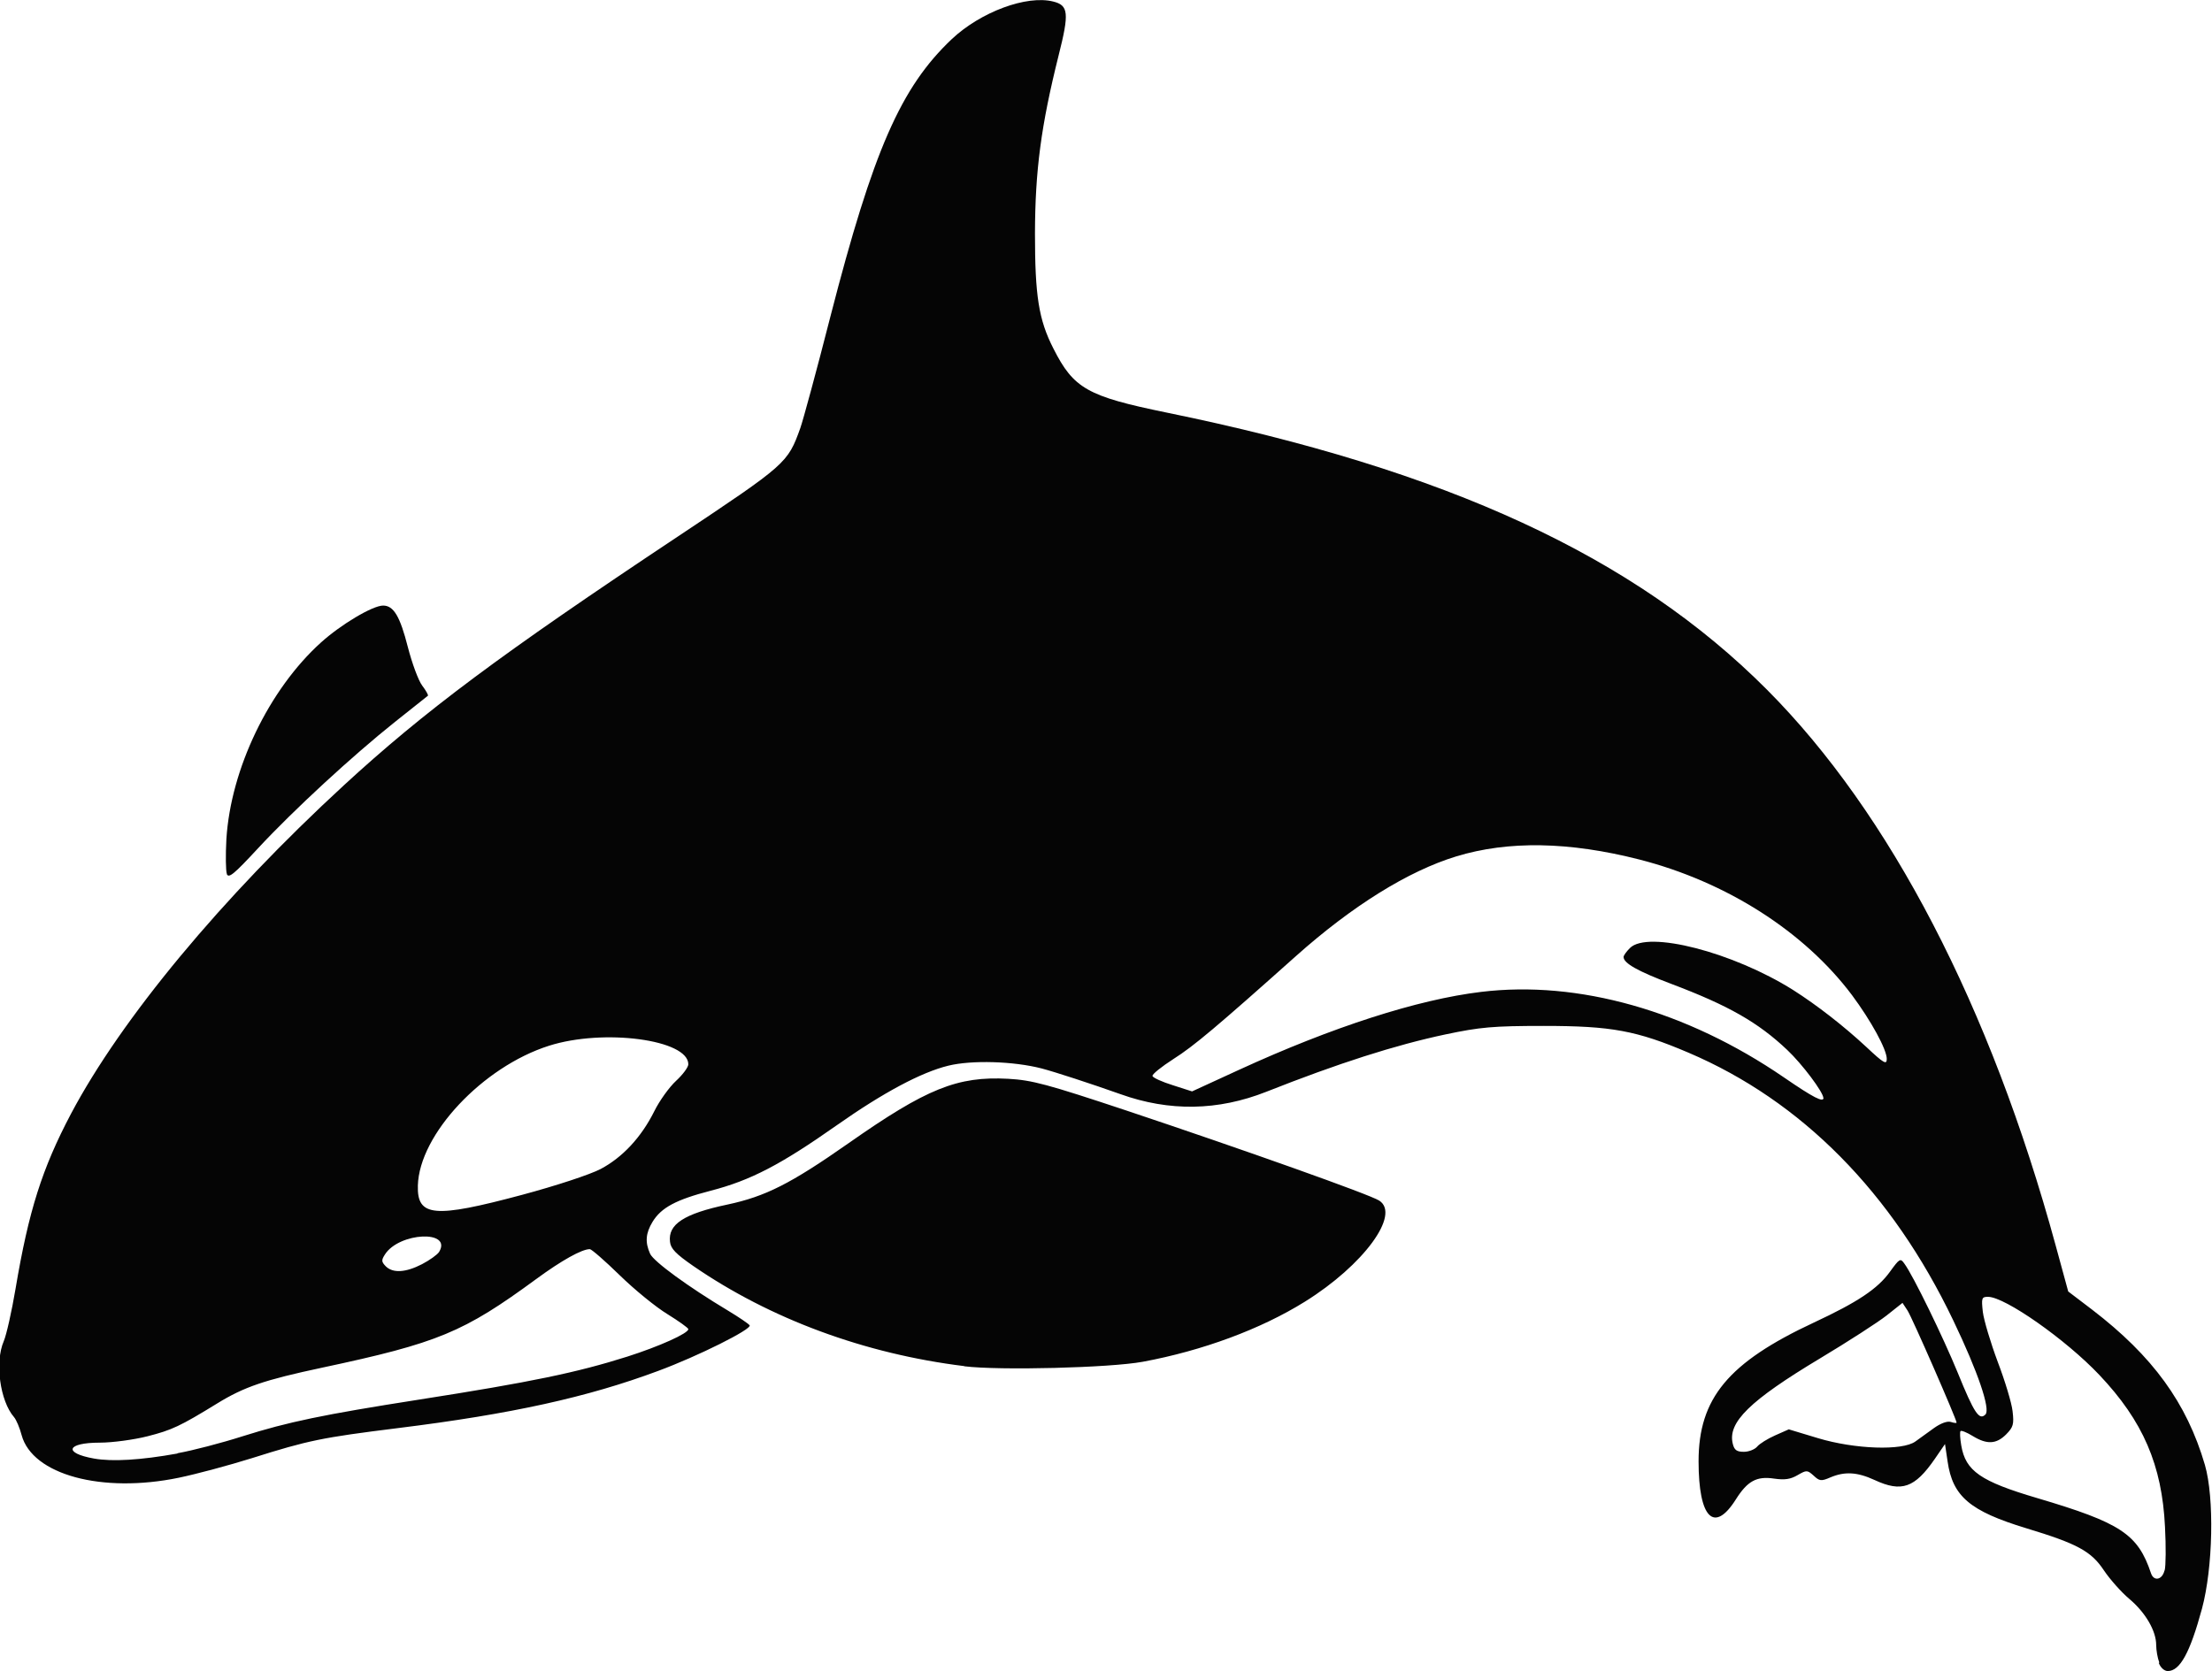
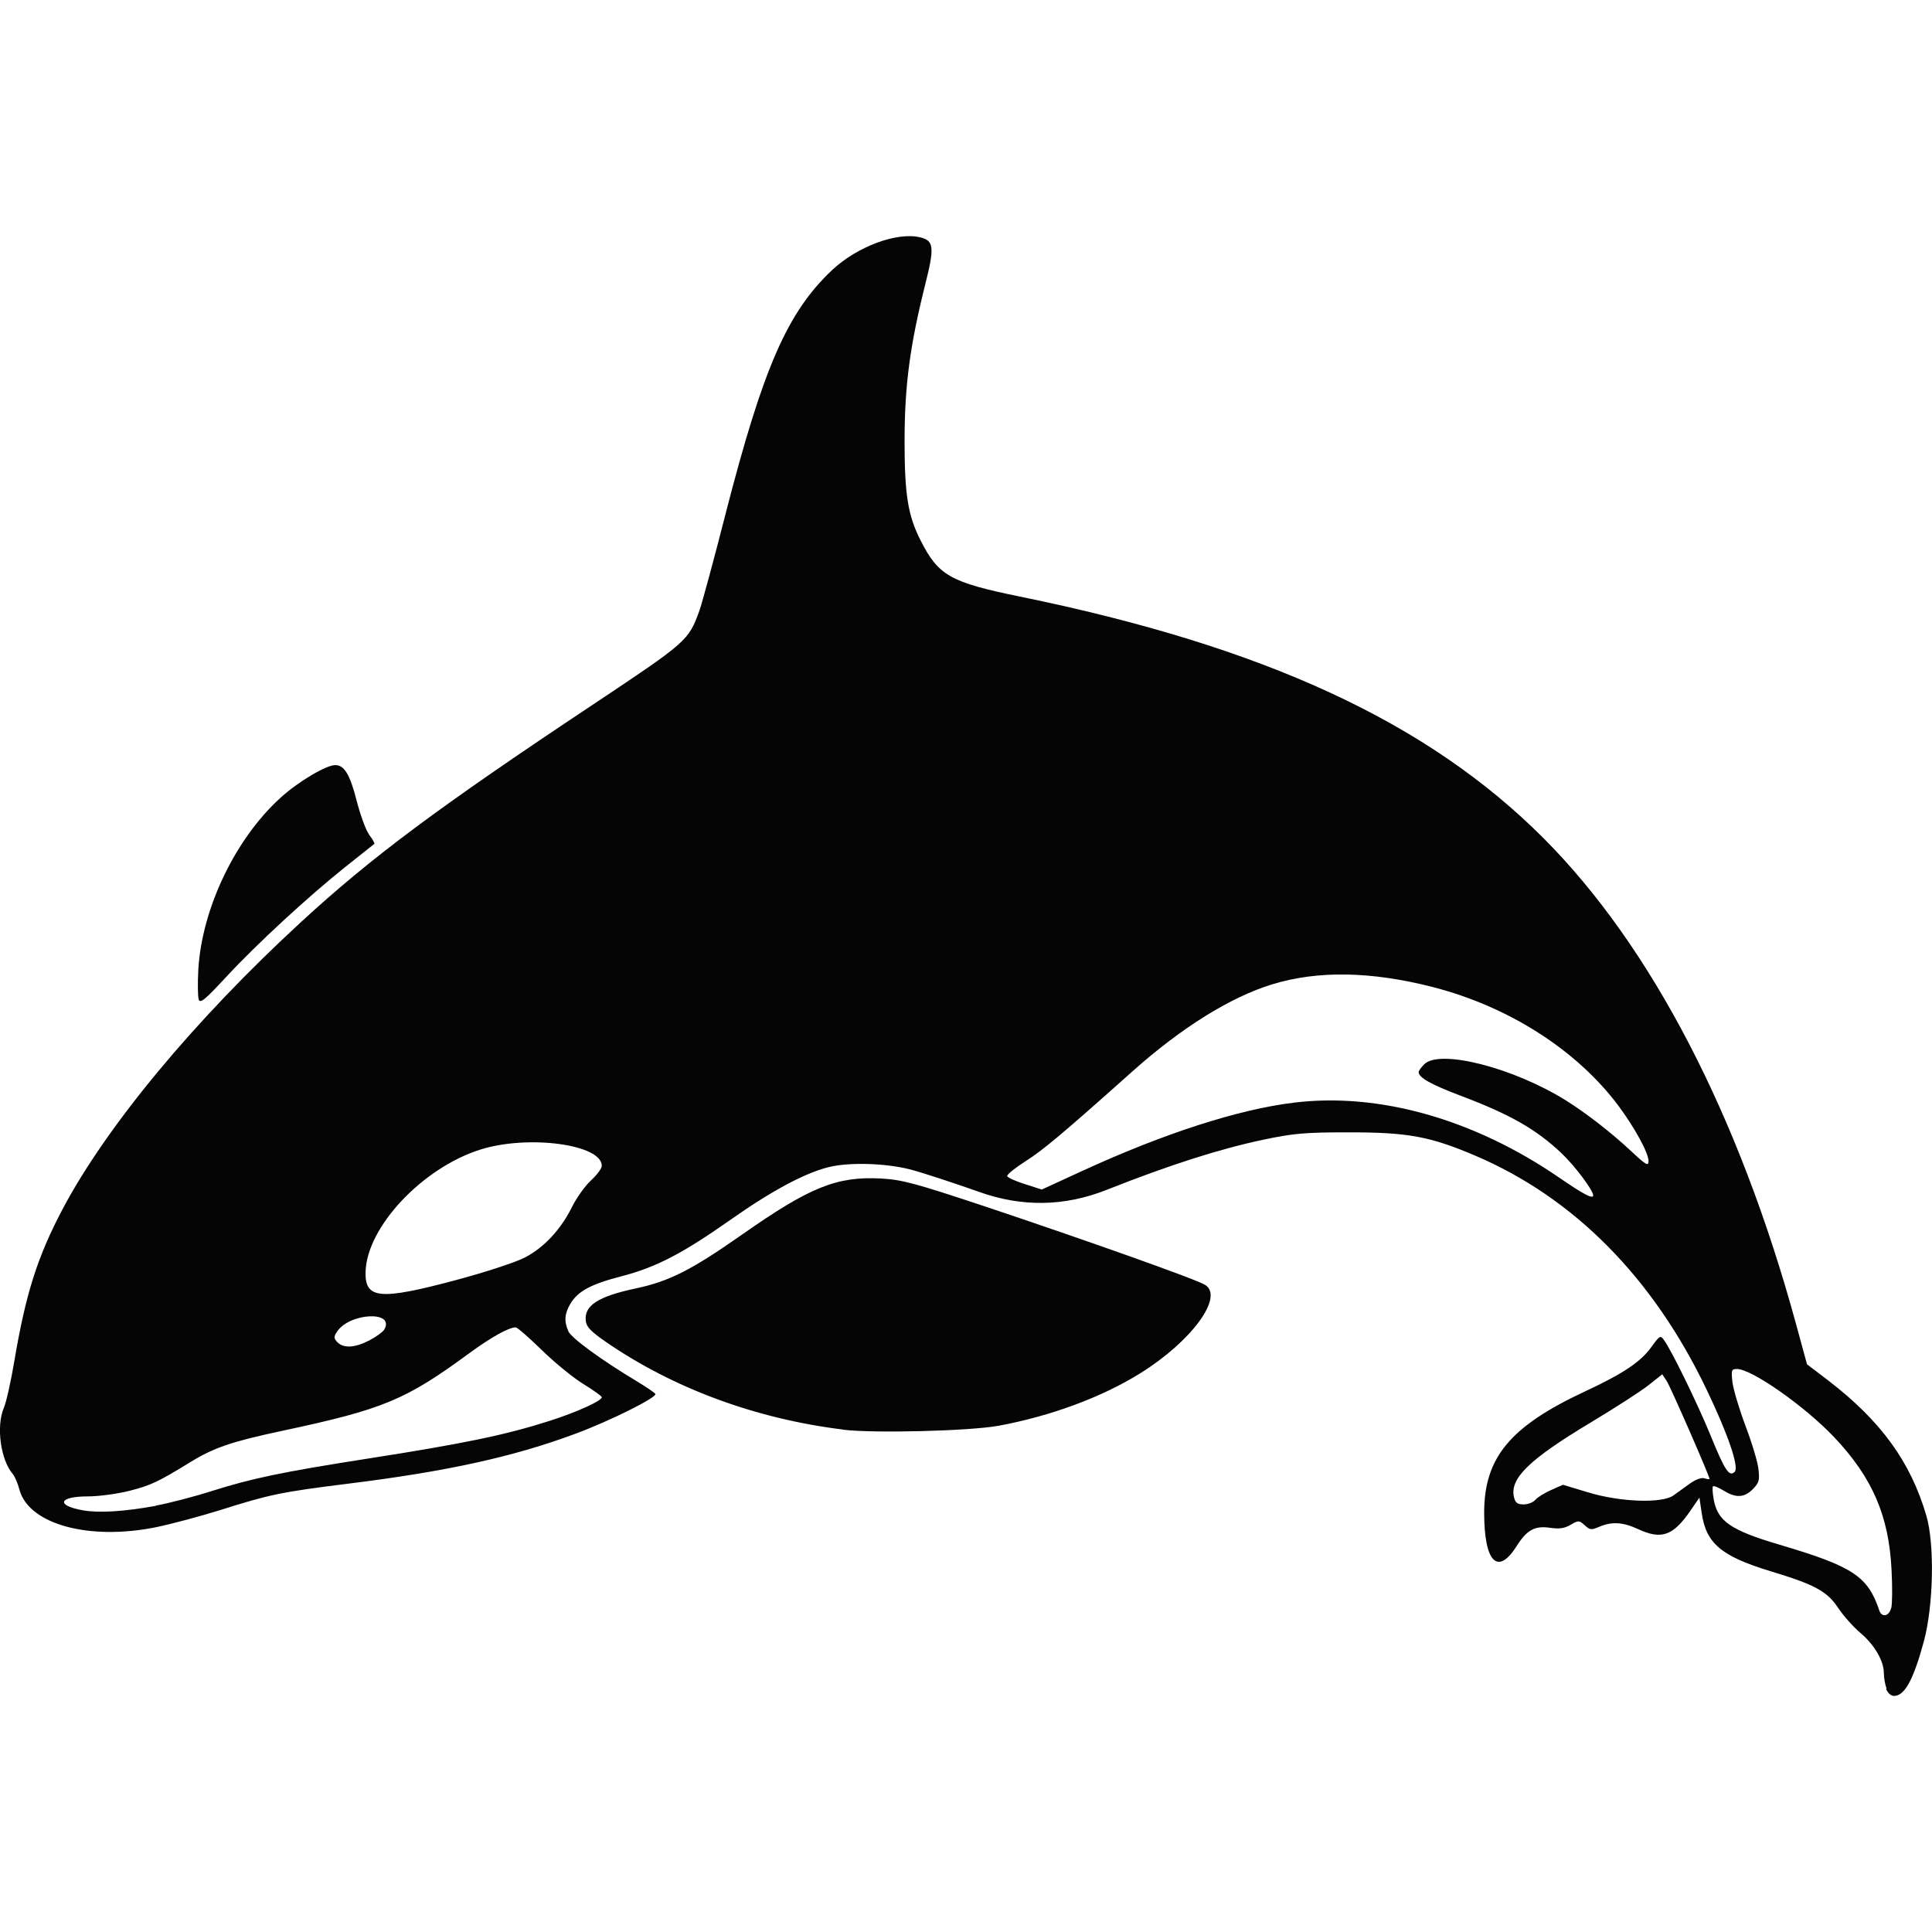
- <svg xmlns="http://www.w3.org/2000/svg" viewBox="0 0 128 96.7">
-   <path d="M124.95,96.23c-.1-.26-.18-.72-.18-1.02,0-.82-.63-1.89-1.56-2.67-.45-.38-1.11-1.12-1.46-1.64-.74-1.12-1.54-1.55-4.51-2.45-3.25-.99-4.25-1.84-4.54-3.86l-.15-1.01-.59.86c-1.16,1.68-1.92,1.95-3.49,1.22-1-.46-1.72-.5-2.55-.15-.53.23-.63.22-.97-.1-.37-.33-.41-.33-.93-.03-.41.24-.74.29-1.37.2-1-.15-1.53.14-2.2,1.2-1.26,2-2.16,1.09-2.16-2.2,0-3.65,1.72-5.72,6.67-8.03,2.55-1.19,3.7-1.96,4.41-2.95.55-.76.6-.79.83-.46.51.69,2.25,4.27,3.09,6.32.95,2.34,1.24,2.77,1.6,2.41.3-.3-.43-2.46-1.86-5.44-3.54-7.41-8.78-12.71-15.32-15.5-3-1.28-4.47-1.55-8.37-1.55-2.96,0-3.69.07-5.69.49-2.92.62-6.2,1.67-10.37,3.32q-4.2,1.66-8.44.14c-1.72-.61-3.77-1.28-4.57-1.49-1.63-.42-4.04-.49-5.39-.16-1.56.38-3.76,1.55-6.46,3.45-3.24,2.28-4.98,3.19-7.3,3.79-2.01.52-2.86.98-3.36,1.8-.4.66-.44,1.18-.14,1.85.21.45,2.19,1.9,4.51,3.29.63.38,1.19.76,1.25.85.14.22-3,1.79-5.3,2.64-4.08,1.52-8.46,2.49-15.07,3.31-4.4.55-5.15.7-8.44,1.74-1.31.41-3.21.92-4.22,1.13-4.45.92-8.48-.17-9.1-2.47-.11-.42-.31-.89-.44-1.04-.81-.93-1.12-3.18-.59-4.4.15-.35.46-1.72.68-3.03.76-4.52,1.54-6.96,3.2-10.11,2.92-5.52,8.74-12.53,15.79-19.02,4.66-4.29,9.08-7.59,19.31-14.39,6.32-4.21,6.38-4.26,7.11-6.29.16-.45.95-3.35,1.74-6.45,2.48-9.64,4.08-13.28,7.03-16.07,1.67-1.57,4.33-2.56,5.87-2.17.88.22.93.66.31,3.11-1.02,4.08-1.36,6.67-1.37,10.31,0,3.6.21,4.99,1.07,6.67,1.17,2.31,1.96,2.76,6.55,3.7,16.23,3.32,27.05,8.32,34.74,16.04,7.12,7.15,12.93,18.33,16.71,32.19l.72,2.64,1.38,1.05c3.51,2.69,5.48,5.4,6.53,8.99.55,1.9.47,5.94-.17,8.32-.69,2.54-1.27,3.61-1.98,3.61-.2,0-.42-.2-.52-.47h0ZM125.26,90.9c.07-.26.08-1.4.02-2.52-.17-3.58-1.27-6.13-3.8-8.8-1.94-2.05-5.46-4.52-6.44-4.52-.37,0-.39.07-.3.88.06.48.45,1.78.86,2.88.42,1.1.81,2.39.86,2.86.09.76.04.92-.37,1.34-.57.57-1.11.6-1.93.1-.34-.21-.66-.34-.71-.29-.05.05-.03.42.04.83.25,1.48,1.11,2.08,4.4,3.05,4.83,1.43,5.82,2.08,6.58,4.35.16.48.65.39.78-.16h0ZM10.28,84.11c.85-.15,2.54-.59,3.76-.98,2.63-.83,4.64-1.25,10.2-2.12,6.53-1.02,9.15-1.57,12.06-2.49,1.85-.59,3.54-1.35,3.53-1.59,0-.07-.55-.46-1.21-.87-.66-.4-1.9-1.41-2.76-2.25-.85-.83-1.63-1.51-1.73-1.51-.46,0-1.63.65-3.1,1.73-4.21,3.09-5.68,3.7-12.39,5.13-3.33.71-4.51,1.11-6.07,2.07-2.15,1.32-2.62,1.54-4.03,1.9-.79.2-2.03.37-2.77.37-1.92,0-2.13.6-.33.92,1.06.19,2.71.09,4.82-.29h0ZM101.68,83.73c.14-.17.61-.46,1.04-.65l.79-.35,1.69.51c2.12.64,4.89.74,5.64.19.25-.18.73-.53,1.08-.78.38-.27.76-.41.96-.35.18.06.34.08.34.04,0-.19-2.59-6.12-2.84-6.49l-.29-.44-.92.73c-.51.4-2.23,1.51-3.83,2.47-4.1,2.46-5.38,3.72-5.07,4.96.09.36.23.46.64.46.29,0,.64-.14.78-.31h0ZM24.42,73.17c.44-.23.89-.55.99-.71.77-1.28-2.3-1.14-3.13.14-.22.34-.21.43.04.69.41.41,1.15.37,2.1-.12h0ZM30.2,69.16c1.98-.53,3.95-1.18,4.56-1.5,1.26-.67,2.34-1.82,3.1-3.34.3-.61.87-1.4,1.26-1.76.39-.36.71-.79.71-.96,0-1.43-4.91-2.08-8.07-1.07-3.83,1.22-7.5,5.13-7.58,8.09-.05,1.81.94,1.9,6.02.54h0ZM105.51,63.55c0-.33-1.22-1.96-2.09-2.78-1.68-1.59-3.39-2.57-6.7-3.82-1.96-.74-2.77-1.2-2.77-1.56,0-.09.17-.32.37-.52,1.03-1.03,5.96.24,9.44,2.43,1.37.87,2.94,2.09,4.25,3.31,1,.94,1.17,1.03,1.17.68,0-.55-.91-2.21-2.01-3.69-2.77-3.69-7.27-6.56-12.3-7.85-4.07-1.04-7.6-1.1-10.61-.18-2.78.85-6.02,2.87-9.26,5.76-4.57,4.08-5.92,5.22-7.09,5.96-.7.45-1.25.89-1.22.99.03.1.56.34,1.17.53l1.12.36,2.72-1.25c5.38-2.47,10.33-4.07,14.01-4.51,5.61-.68,11.89,1.09,17.52,4.95,1.72,1.18,2.29,1.47,2.29,1.18h0ZM55.8,79.07c-5.77-.71-11.23-2.73-15.69-5.8-1.01-.7-1.3-1-1.34-1.4-.12-1.01.81-1.62,3.32-2.15,2.21-.47,3.67-1.21,7.01-3.55,4.52-3.17,6.3-3.89,9.25-3.73,1.38.08,2.24.31,6.81,1.83,6.85,2.29,14.11,4.87,14.65,5.22,1.25.8-.91,3.74-4.3,5.85-2.55,1.59-5.93,2.84-9.39,3.48-1.91.35-8.27.51-10.32.26h0ZM13.13,50.59c-.07-.19-.08-1.09-.03-2.02.25-4.06,2.46-8.66,5.47-11.38,1.15-1.04,2.99-2.14,3.6-2.14s.98.63,1.43,2.4c.24.93.61,1.94.83,2.23.22.29.37.56.33.59-.03.03-.89.71-1.9,1.51-2.46,1.96-5.88,5.11-7.93,7.32-1.4,1.51-1.7,1.76-1.81,1.48h0Z" style="fill: #050505;" />
+ <svg xmlns="http://www.w3.org/2000/svg" viewBox="0 0 128 128">
+   <path d="M124.99,111.87c-.1-.26-.18-.72-.18-1.02,0-.82-.63-1.89-1.56-2.67-.45-.38-1.11-1.12-1.46-1.64-.74-1.12-1.54-1.55-4.51-2.45-3.25-.99-4.25-1.84-4.54-3.86l-.15-1.01-.59.86c-1.16,1.68-1.92,1.95-3.49,1.22-1-.46-1.72-.5-2.55-.15-.53.23-.63.22-.97-.1-.37-.33-.41-.33-.93-.03-.41.24-.74.29-1.37.2-1-.15-1.53.14-2.2,1.2-1.26,2-2.16,1.09-2.16-2.2,0-3.65,1.72-5.72,6.67-8.03,2.55-1.19,3.7-1.96,4.41-2.95.55-.76.6-.79.83-.46.51.69,2.25,4.27,3.09,6.32.95,2.34,1.24,2.77,1.6,2.41.3-.3-.43-2.46-1.86-5.44-3.54-7.41-8.78-12.71-15.32-15.5-3-1.28-4.47-1.55-8.37-1.55-2.96,0-3.69.07-5.69.49-2.92.62-6.2,1.67-10.37,3.32-2.8,1.11-5.61,1.15-8.44.14-1.72-.61-3.77-1.28-4.57-1.49-1.63-.42-4.04-.49-5.39-.16-1.56.38-3.76,1.55-6.46,3.45-3.24,2.28-4.98,3.19-7.3,3.79-2.01.52-2.86.98-3.36,1.8-.4.66-.44,1.18-.14,1.85.21.45,2.19,1.9,4.51,3.29.63.38,1.19.76,1.25.85.14.22-3,1.79-5.3,2.64-4.08,1.52-8.46,2.49-15.07,3.31-4.4.55-5.15.7-8.44,1.74-1.31.41-3.21.92-4.22,1.13-4.45.92-8.48-.17-9.1-2.47-.11-.42-.31-.89-.44-1.04-.81-.93-1.12-3.18-.59-4.4.15-.35.46-1.72.68-3.03.76-4.52,1.54-6.96,3.2-10.11,2.92-5.52,8.74-12.53,15.79-19.02,4.66-4.29,9.08-7.59,19.31-14.39,6.32-4.21,6.38-4.26,7.11-6.29.16-.45.95-3.35,1.74-6.45,2.48-9.64,4.08-13.28,7.03-16.07,1.67-1.57,4.33-2.56,5.87-2.17.88.22.93.66.31,3.11-1.02,4.08-1.36,6.67-1.37,10.31,0,3.6.21,4.99,1.07,6.67,1.17,2.31,1.96,2.76,6.55,3.7,16.23,3.32,27.05,8.32,34.74,16.04,7.12,7.15,12.93,18.33,16.71,32.19l.72,2.64,1.38,1.05c3.51,2.69,5.48,5.4,6.53,8.99.55,1.9.47,5.94-.17,8.32-.69,2.54-1.27,3.61-1.98,3.61-.2,0-.42-.2-.52-.47h0l.03-.02ZM125.3,106.54c.07-.26.08-1.4.02-2.52-.17-3.58-1.27-6.13-3.8-8.8-1.94-2.05-5.46-4.52-6.44-4.52-.37,0-.39.07-.3.88.06.48.45,1.78.86,2.88.42,1.1.81,2.39.86,2.86.09.76.04.92-.37,1.34-.57.57-1.11.6-1.93.1-.34-.21-.66-.34-.71-.29s-.03.42.04.83c.25,1.48,1.11,2.08,4.4,3.05,4.83,1.43,5.82,2.08,6.58,4.35.16.48.65.39.78-.16h.01ZM10.32,99.75c.85-.15,2.54-.59,3.76-.98,2.63-.83,4.64-1.25,10.2-2.12,6.53-1.02,9.15-1.57,12.06-2.49,1.85-.59,3.54-1.35,3.53-1.59,0-.07-.55-.46-1.21-.87-.66-.4-1.9-1.41-2.76-2.25-.85-.83-1.63-1.51-1.73-1.51-.46,0-1.63.65-3.1,1.73-4.21,3.09-5.68,3.7-12.39,5.13-3.33.71-4.51,1.11-6.07,2.07-2.15,1.32-2.62,1.54-4.03,1.9-.79.2-2.03.37-2.77.37-1.92,0-2.13.6-.33.92,1.06.19,2.71.09,4.82-.29h0l.02-.02ZM101.72,99.37c.14-.17.61-.46,1.04-.65l.79-.35,1.69.51c2.12.64,4.89.74,5.64.19.25-.18.73-.53,1.08-.78.38-.27.76-.41.96-.35.18.06.34.08.34.04,0-.19-2.59-6.12-2.84-6.49l-.29-.44-.92.73c-.51.4-2.23,1.51-3.83,2.47-4.1,2.46-5.38,3.72-5.07,4.96.09.36.23.46.64.46.29,0,.64-.14.78-.31h-.01ZM24.46,88.81c.44-.23.89-.55.99-.71.77-1.28-2.3-1.14-3.13.14-.22.34-.21.43.04.69.41.41,1.15.37,2.1-.12h0ZM30.24,84.8c1.98-.53,3.95-1.18,4.56-1.5,1.26-.67,2.34-1.82,3.1-3.34.3-.61.87-1.4,1.26-1.76.39-.36.71-.79.71-.96,0-1.43-4.91-2.08-8.07-1.07-3.83,1.22-7.5,5.13-7.58,8.09-.05,1.81.94,1.9,6.02.54h0ZM105.55,79.19c0-.33-1.22-1.96-2.09-2.78-1.68-1.59-3.39-2.57-6.7-3.82-1.96-.74-2.77-1.2-2.77-1.56,0-.09.17-.32.37-.52,1.03-1.03,5.96.24,9.44,2.43,1.37.87,2.94,2.09,4.25,3.31,1,.94,1.17,1.03,1.17.68,0-.55-.91-2.21-2.01-3.69-2.77-3.69-7.27-6.56-12.3-7.85-4.07-1.04-7.6-1.1-10.61-.18-2.78.85-6.02,2.87-9.26,5.76-4.57,4.08-5.92,5.22-7.09,5.96-.7.45-1.25.89-1.22.99.03.1.56.34,1.17.53l1.12.36,2.72-1.25c5.38-2.47,10.33-4.07,14.01-4.51,5.61-.68,11.89,1.09,17.52,4.95,1.72,1.18,2.29,1.47,2.29,1.18h-.01ZM55.84,94.71c-5.77-.71-11.23-2.73-15.69-5.8-1.01-.7-1.3-1-1.34-1.4-.12-1.01.81-1.62,3.32-2.15,2.21-.47,3.67-1.21,7.01-3.55,4.52-3.17,6.3-3.89,9.25-3.73,1.38.08,2.24.31,6.81,1.83,6.85,2.29,14.11,4.87,14.65,5.22,1.25.8-.91,3.74-4.3,5.85-2.55,1.59-5.93,2.84-9.39,3.48-1.91.35-8.27.51-10.32.26h0ZM13.17,66.23c-.07-.19-.08-1.09-.03-2.02.25-4.06,2.46-8.66,5.47-11.38,1.15-1.04,2.99-2.14,3.6-2.14s.98.63,1.43,2.4c.24.93.61,1.94.83,2.23s.37.56.33.59c-.03.03-.89.71-1.9,1.51-2.46,1.96-5.88,5.11-7.93,7.32-1.4,1.51-1.7,1.76-1.81,1.48h0Z" fill="#050505" />
</svg>
